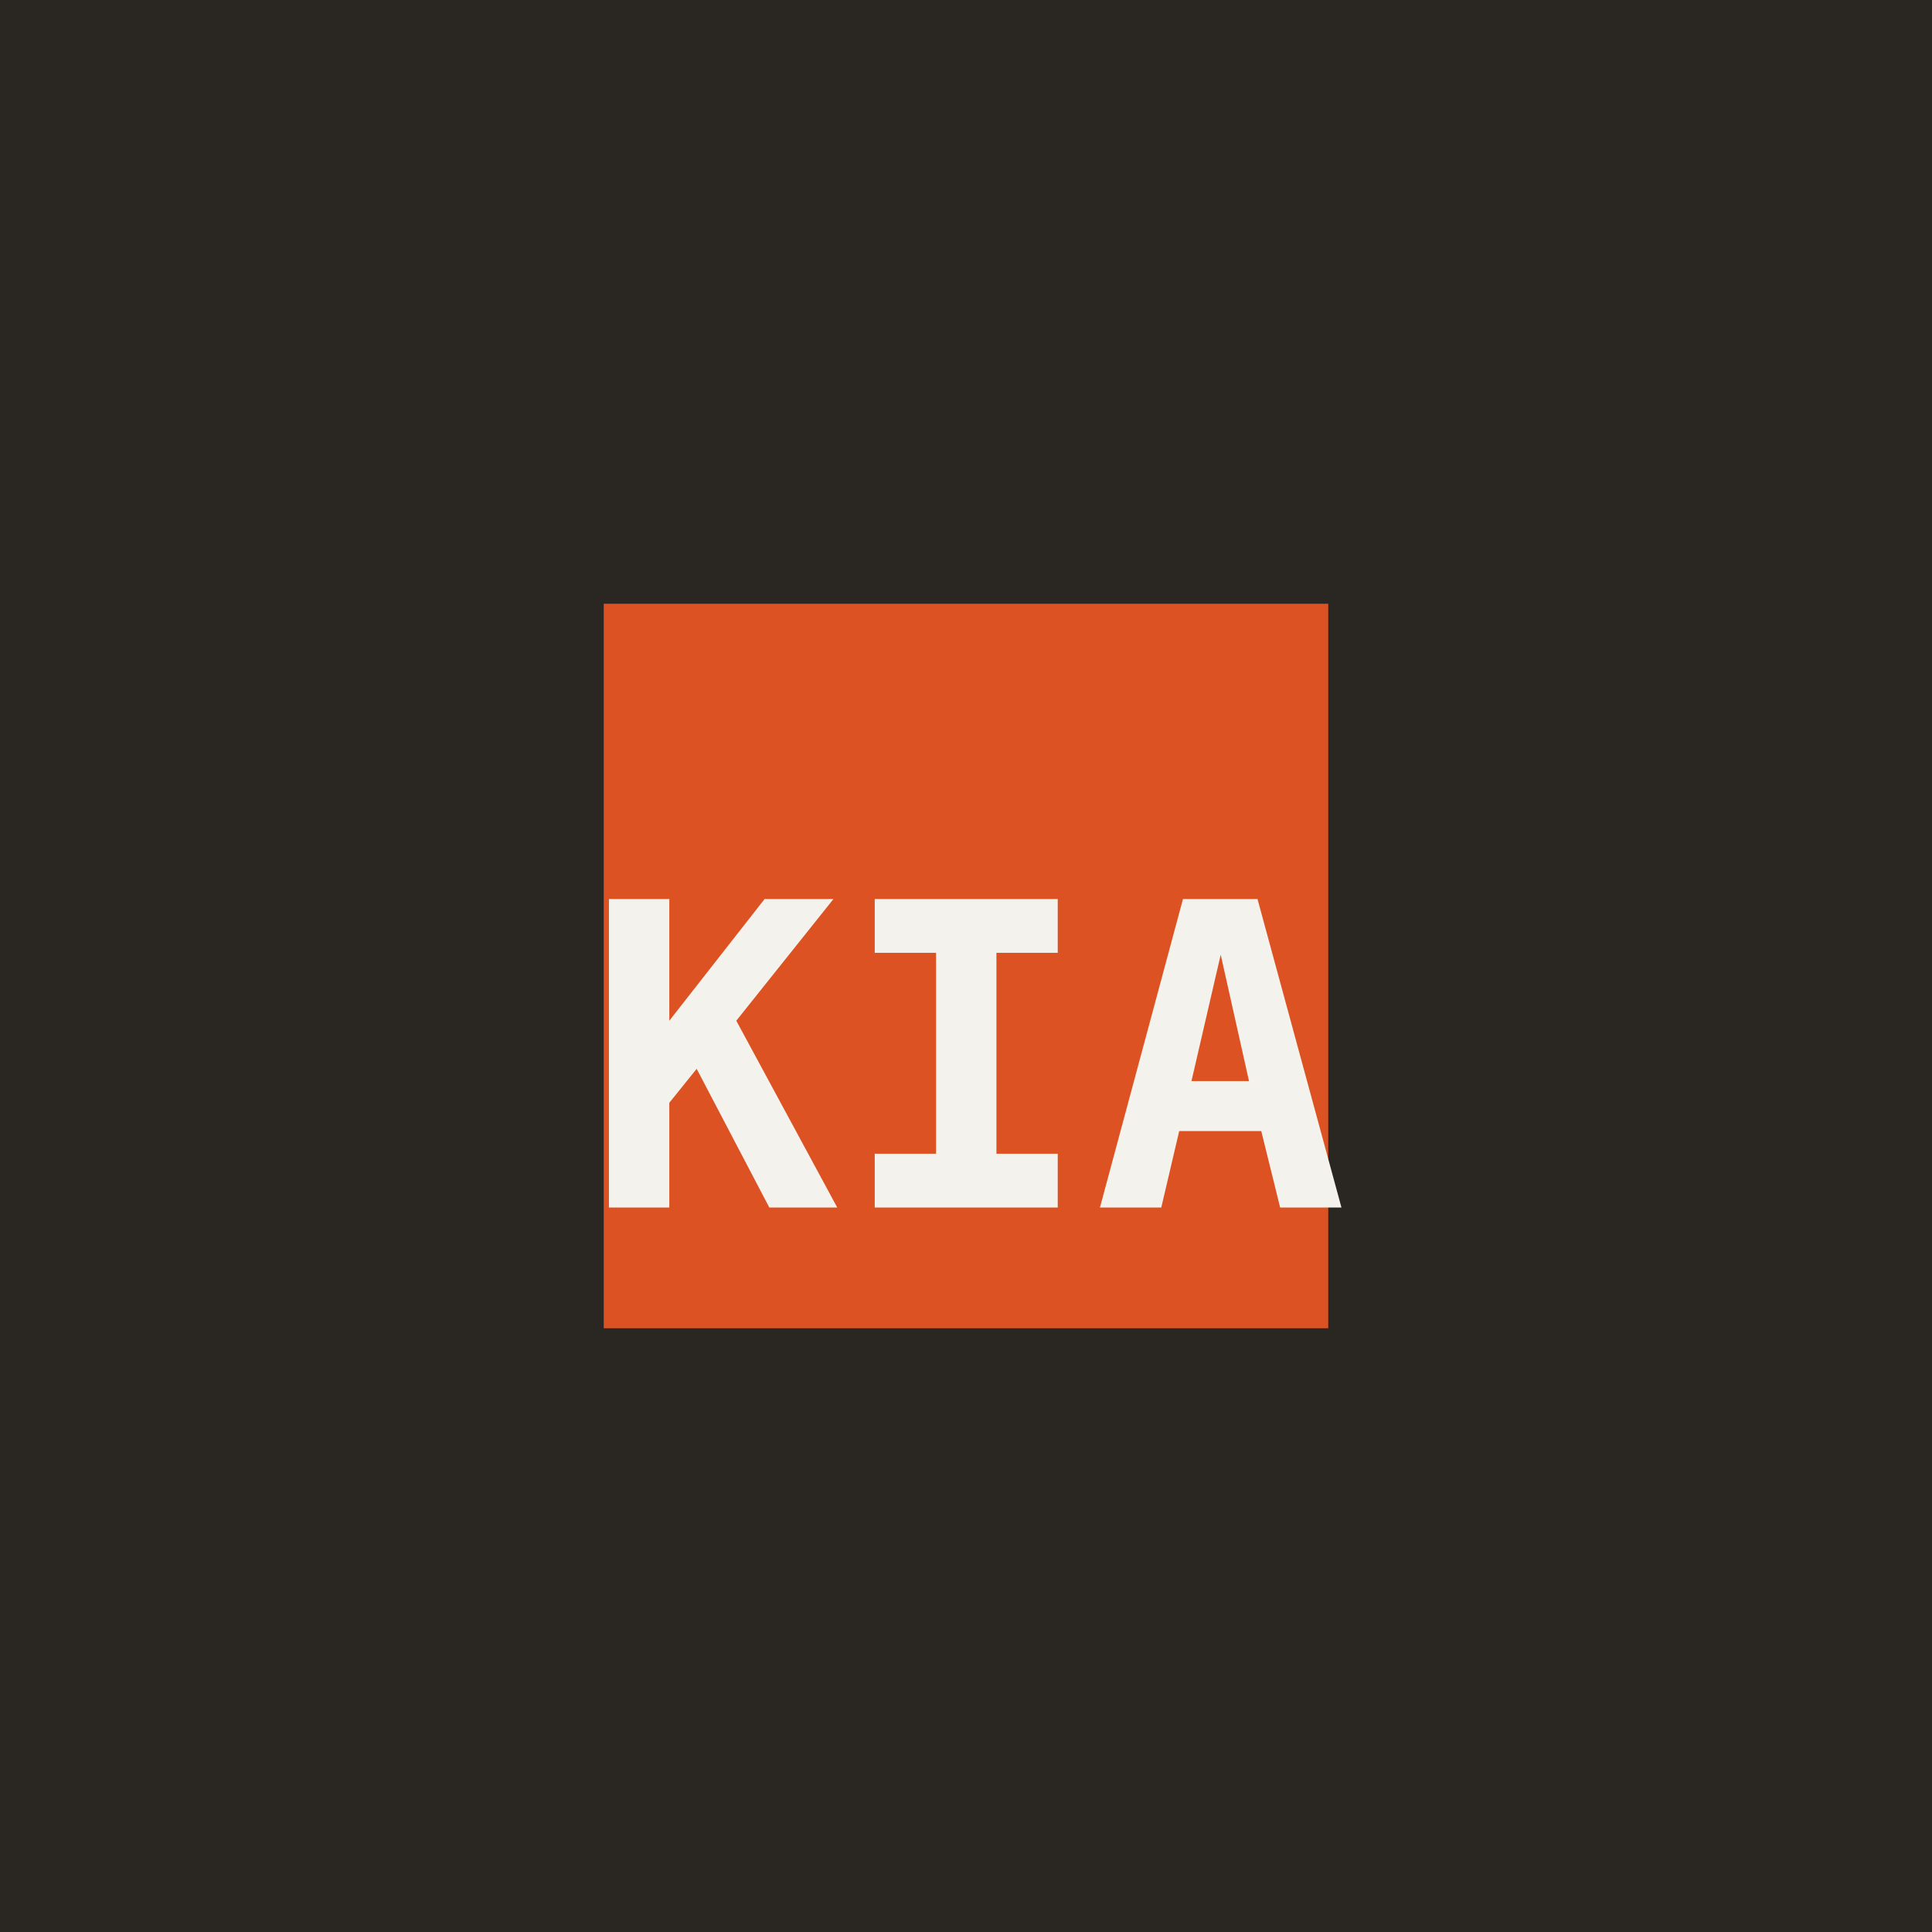
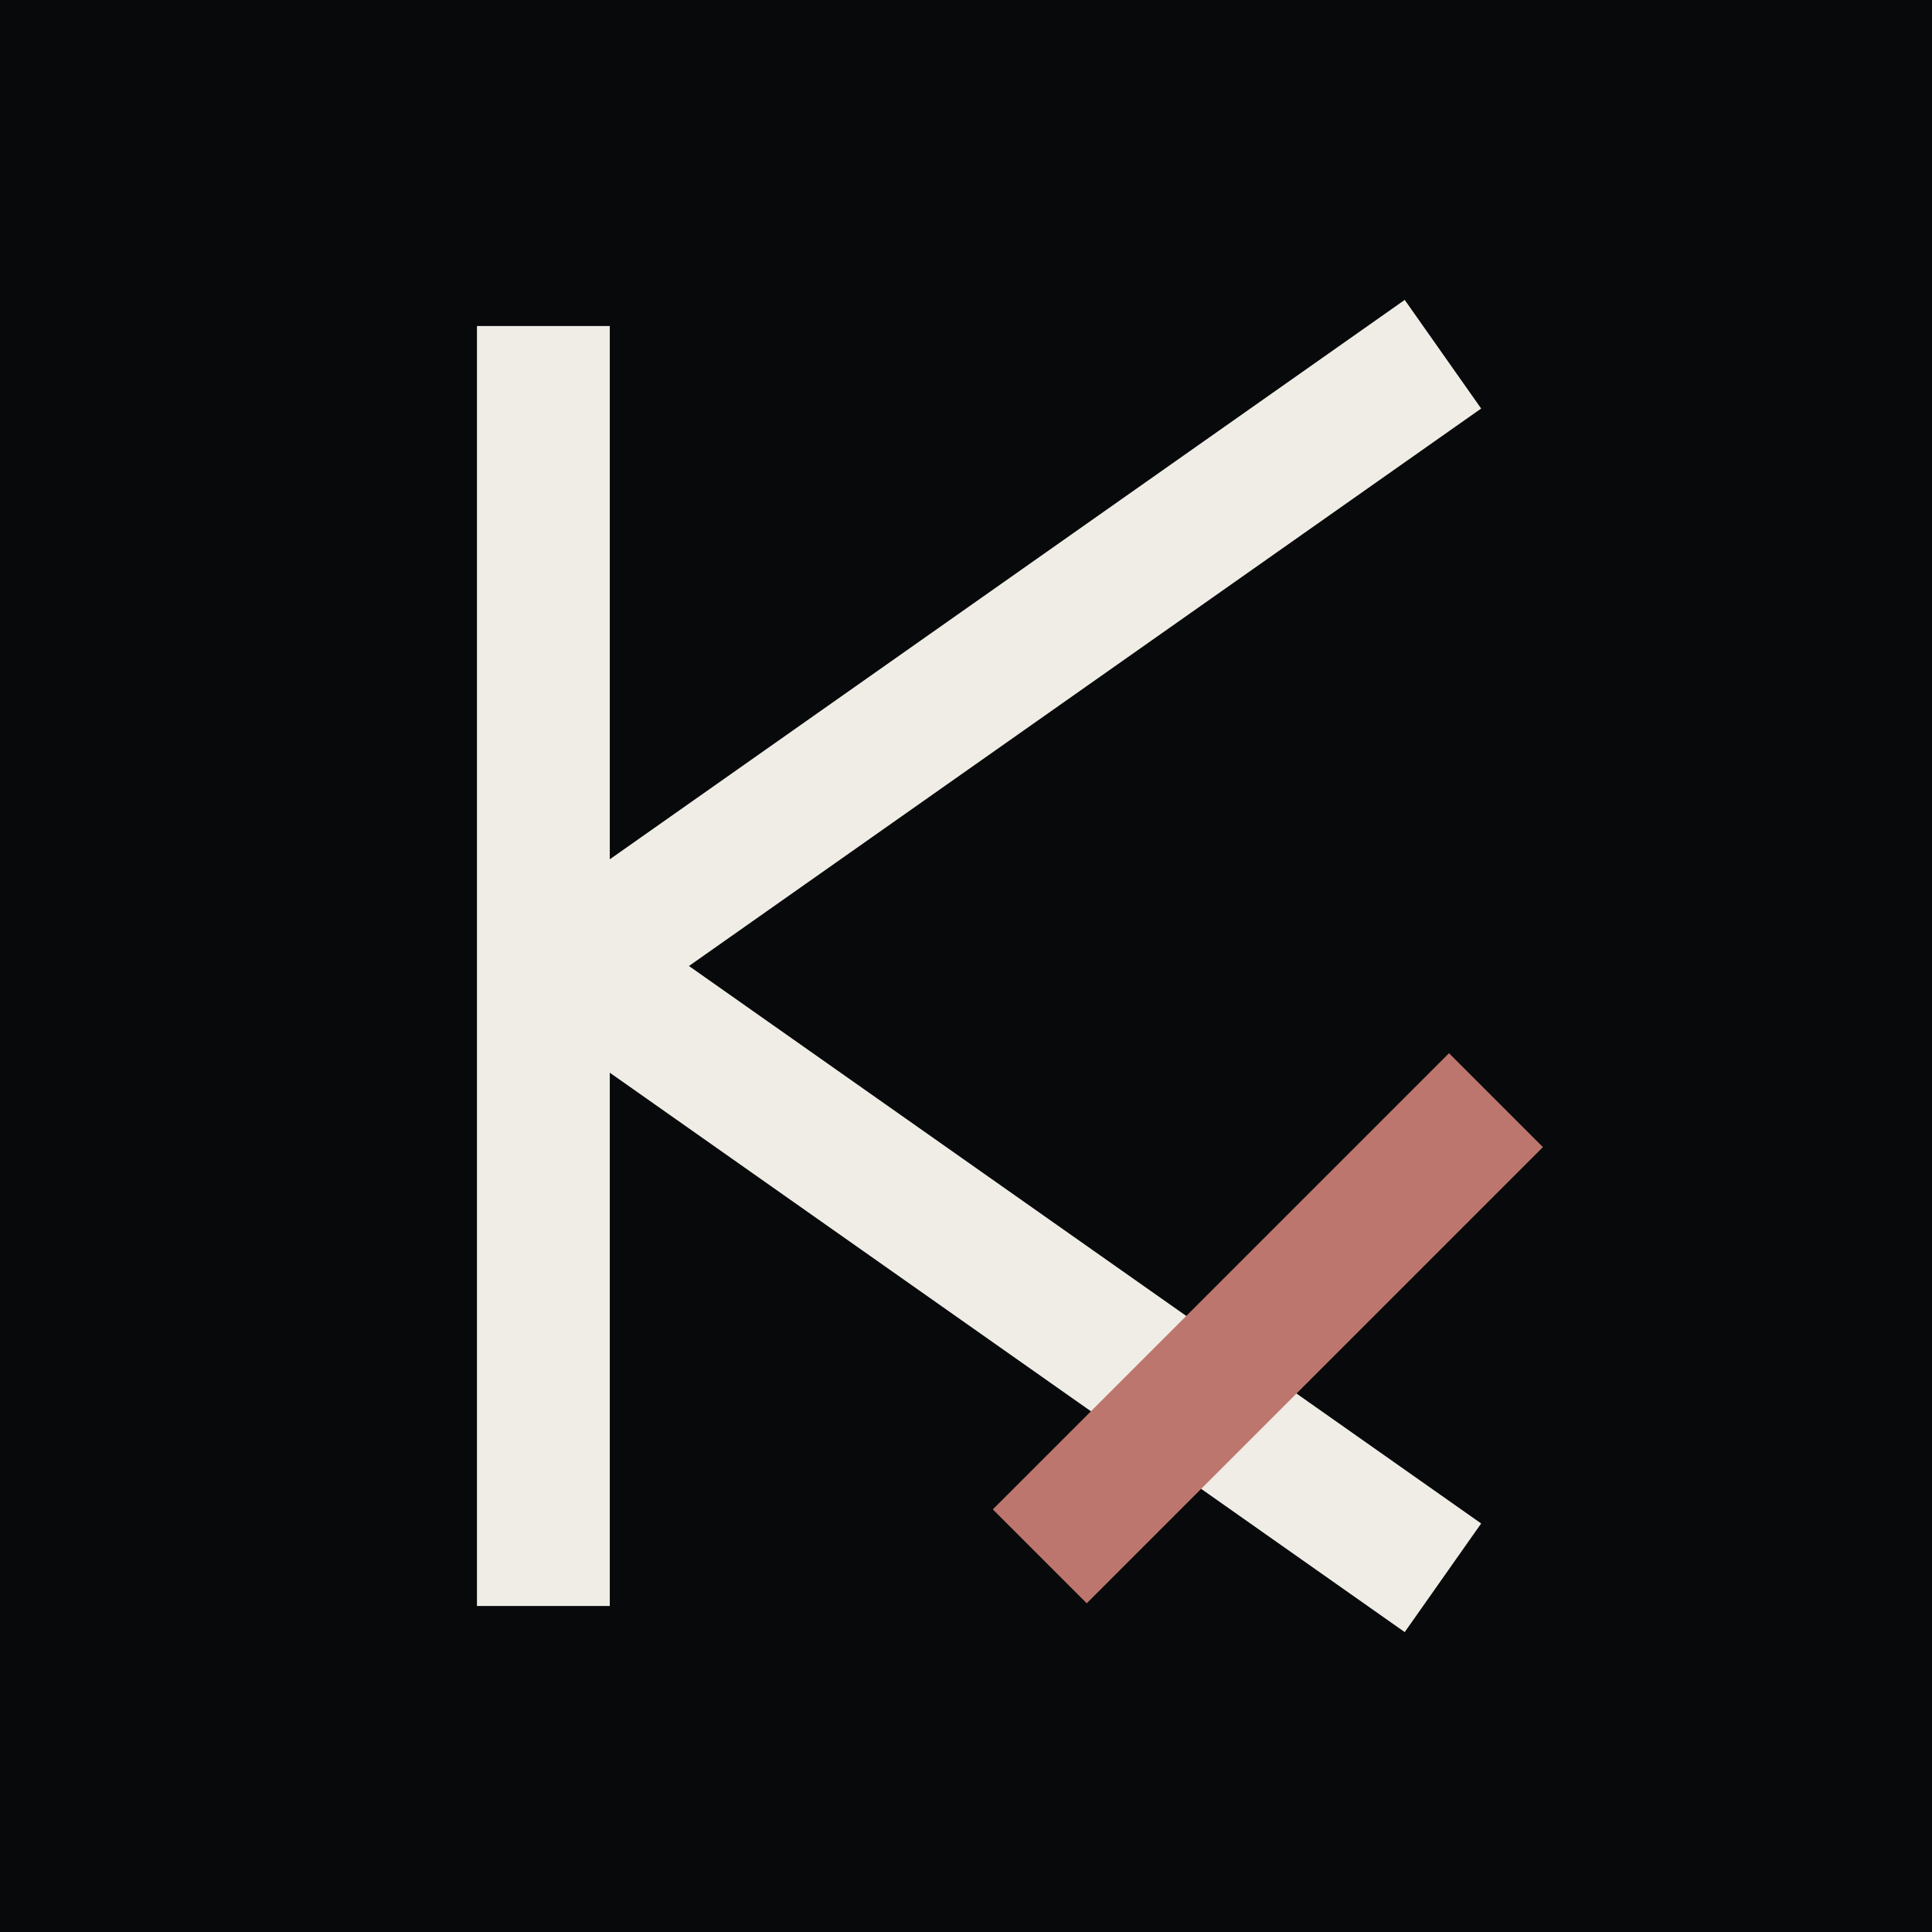
<svg xmlns="http://www.w3.org/2000/svg" viewBox="0 0 32 32" fill="none">
-   <rect width="32" height="32" fill="#2a2723" />
-   <rect x="10" y="10" width="12" height="12" fill="#dd5223" />
-   <text x="16" y="20" text-anchor="middle" font-family="monospace" font-size="7" font-weight="bold" fill="#f4f2ec">KIA</text>
+   <rect width="32" height="32" fill="#08090a" />
+   <path d="M9 6.5v19M9.5 16 23 6.5M9.5 16 23 25.5" stroke="#efede6" stroke-width="2.2" stroke-linecap="square" />
+   <path d="m18 25 6-6" stroke="#bd766d" stroke-width="2.2" stroke-linecap="square" />
</svg>
